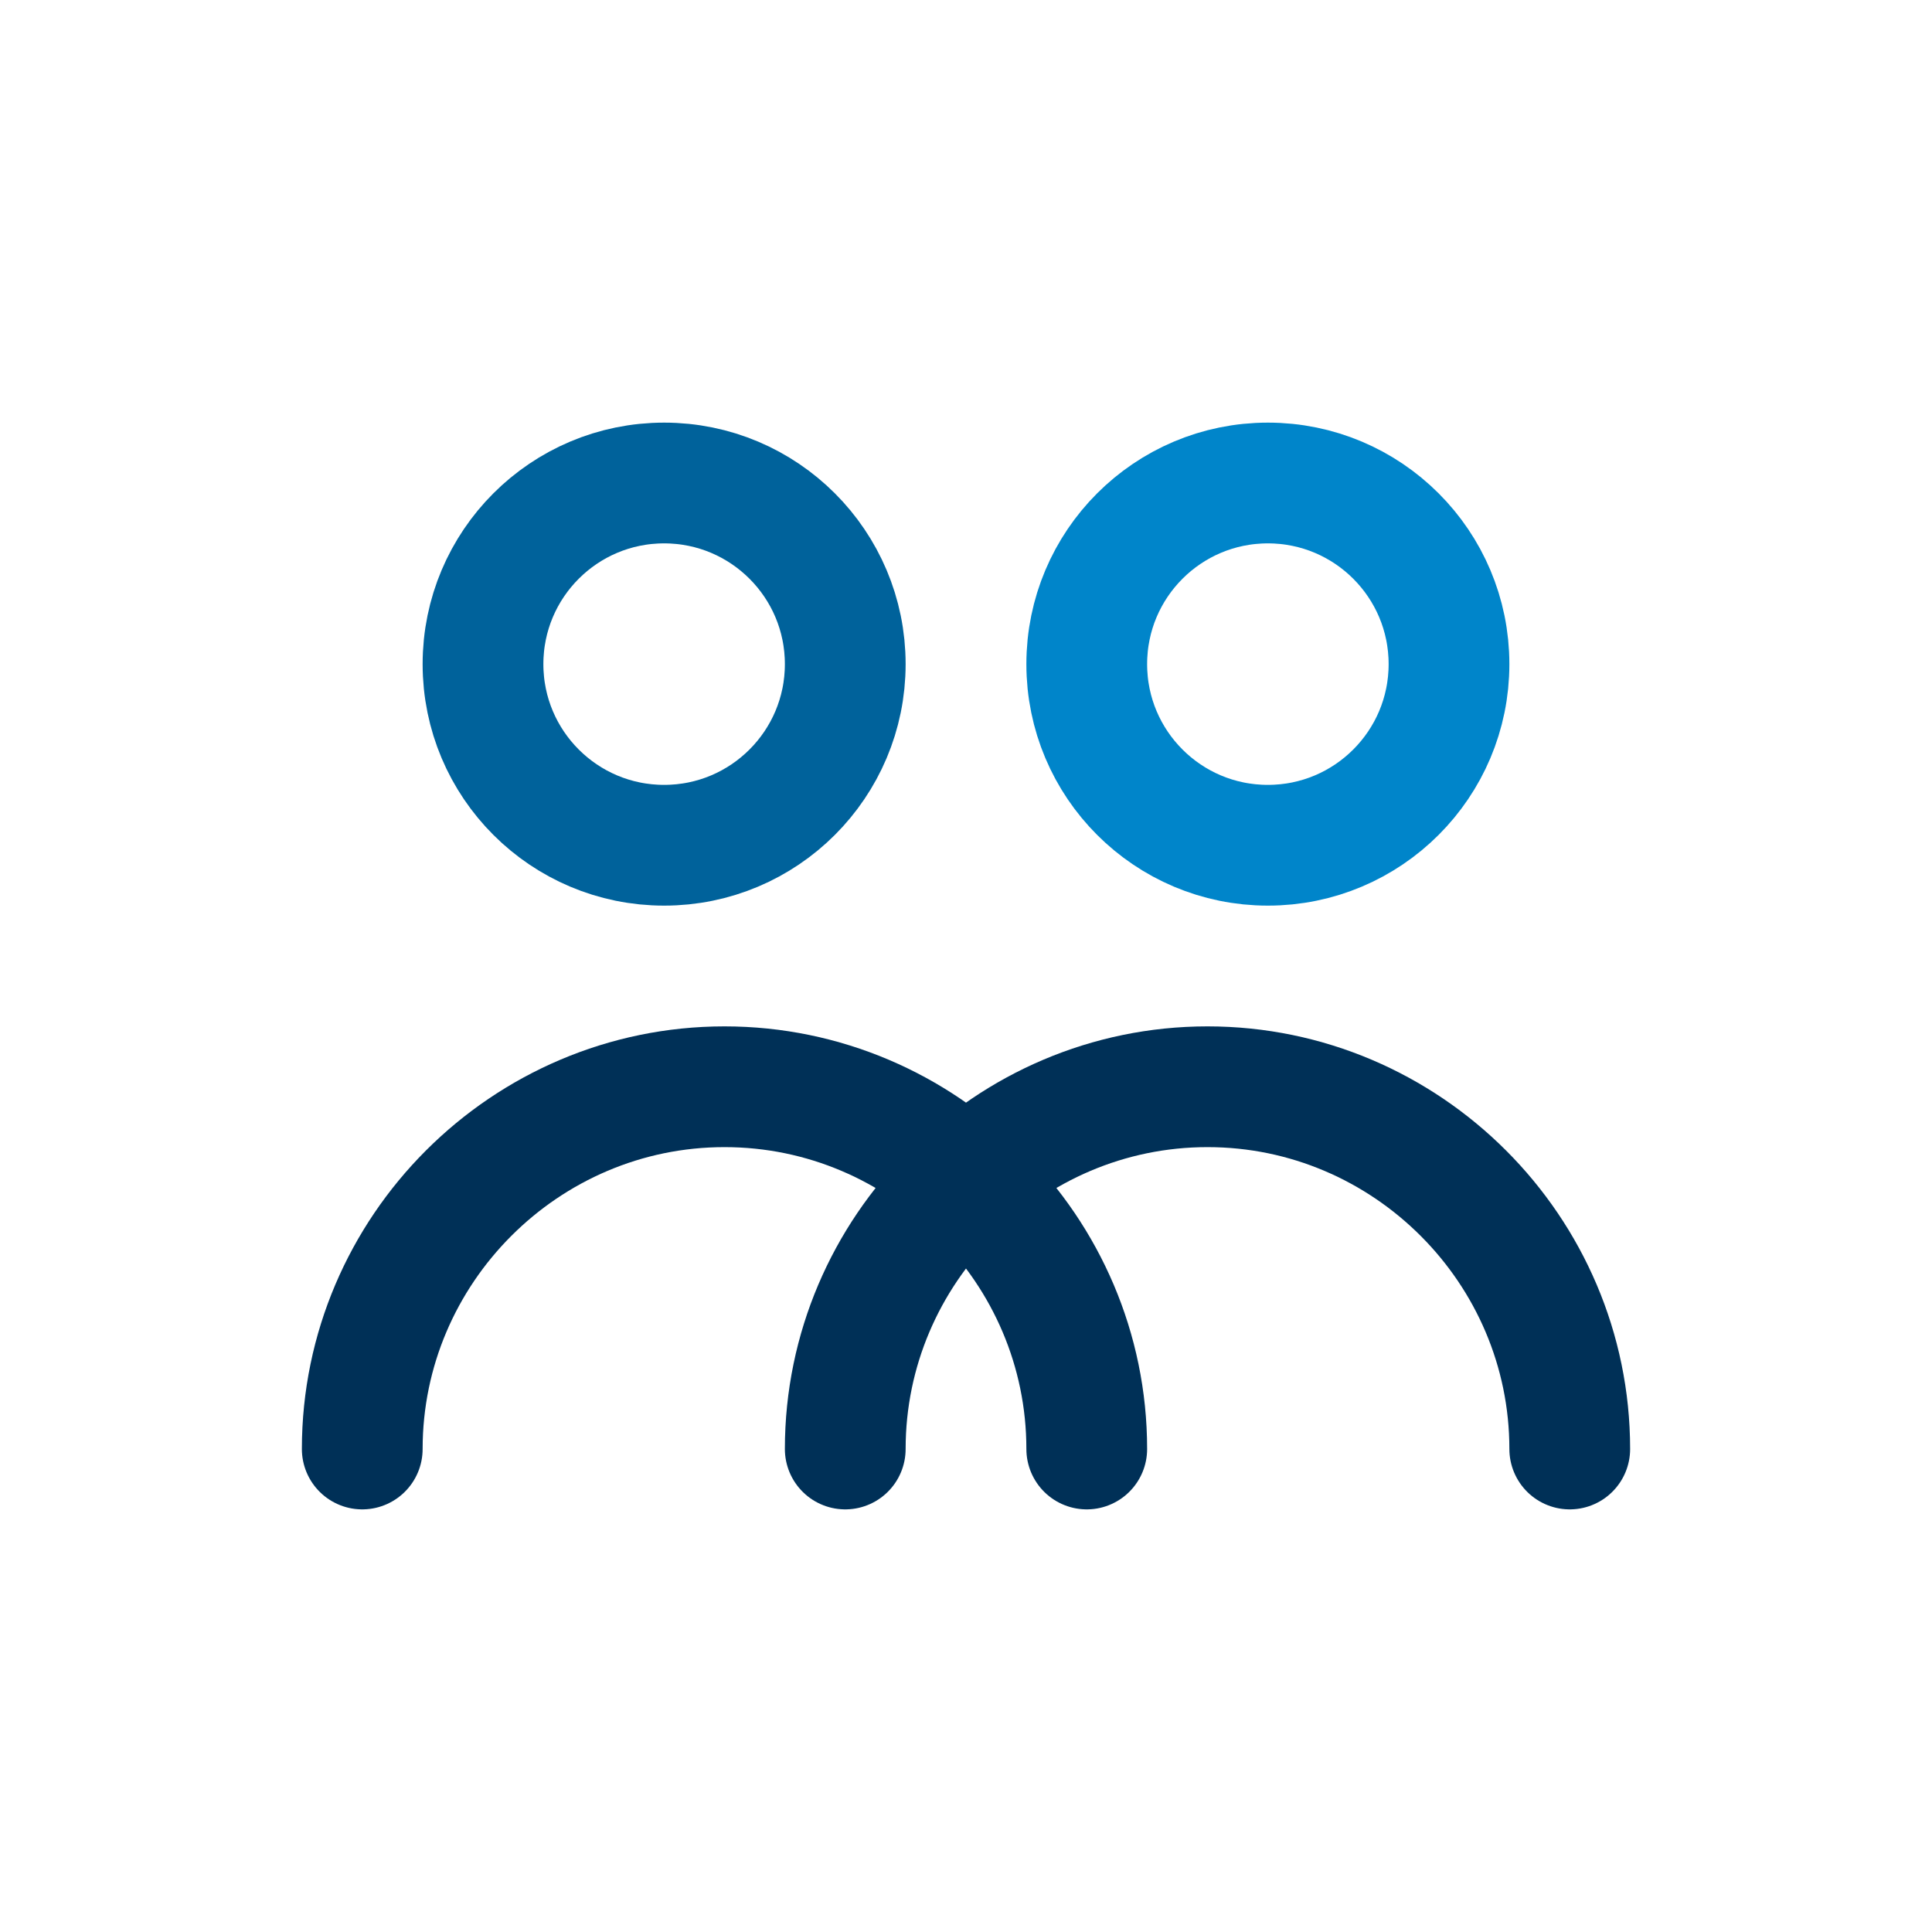
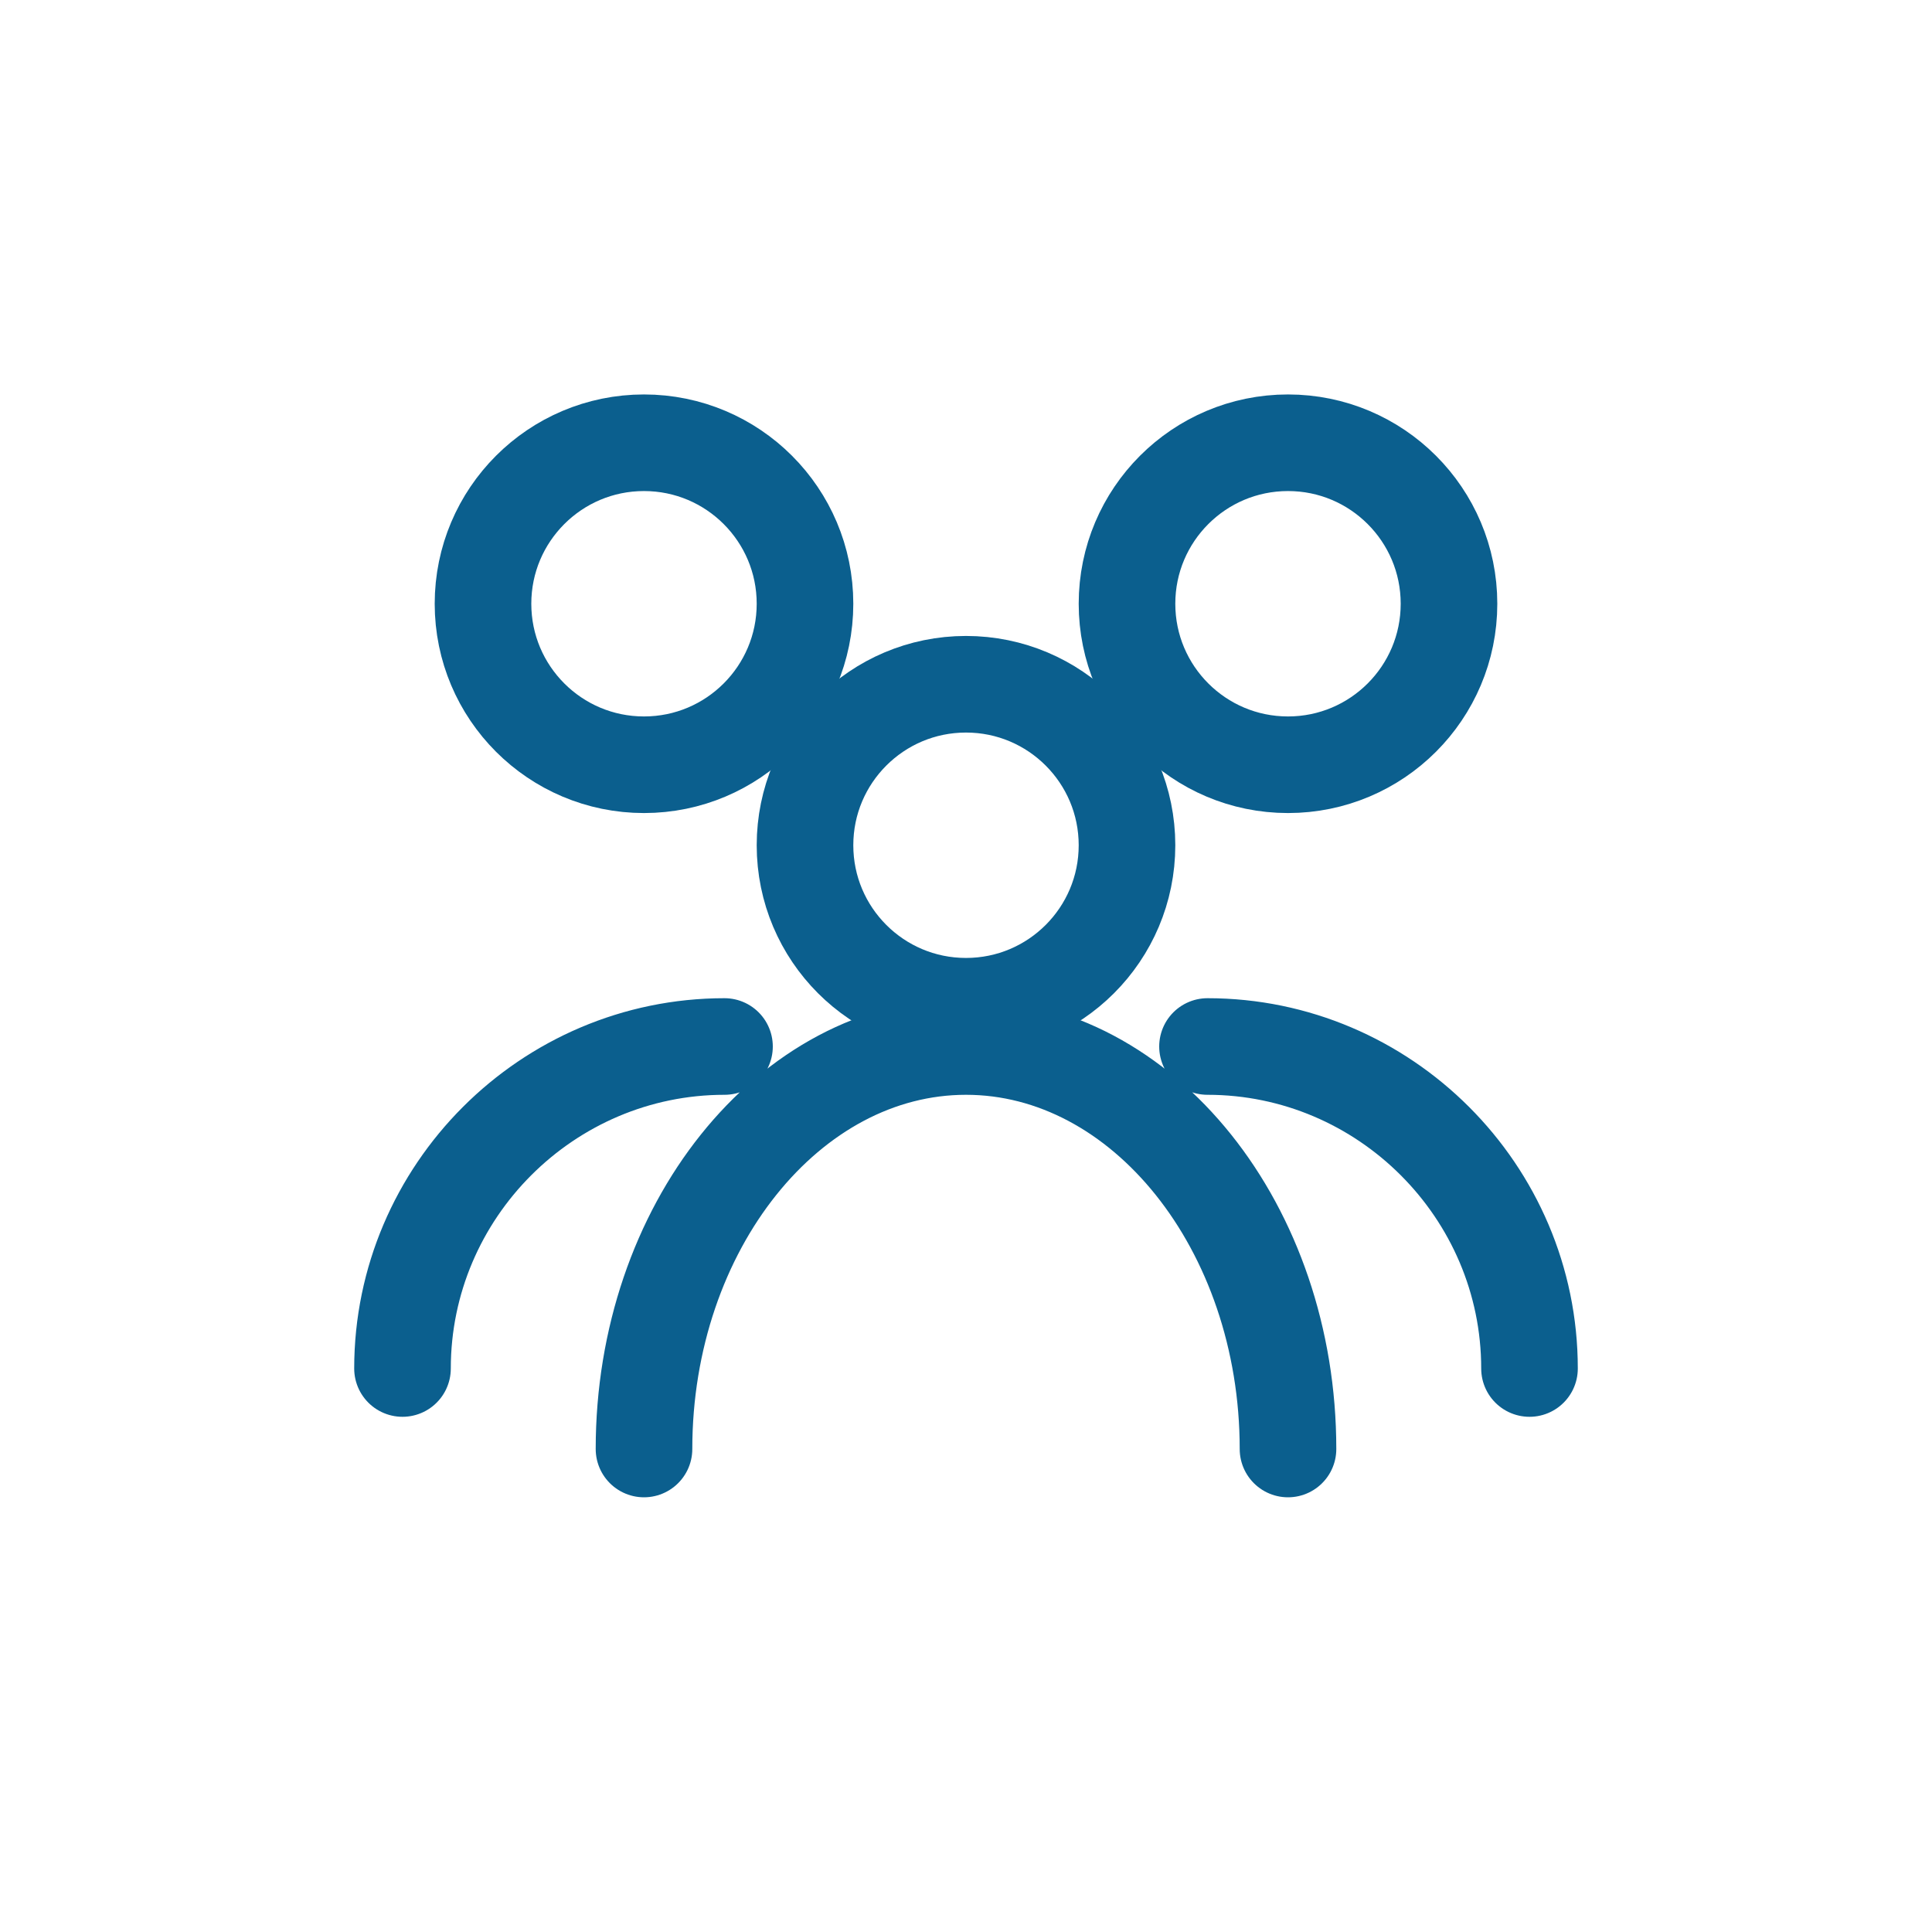
- <svg xmlns="http://www.w3.org/2000/svg" viewBox="0 0 32 32" fill="none">
-   <circle cx="11" cy="11" r="3" stroke="#00629B" stroke-width="2" />
-   <circle cx="21" cy="11" r="3" stroke="#0085CA" stroke-width="2" />
-   <path d="M6 24c0-3.3 2.7-6 6-6s6 2.7 6 6M14 24c0-3.3 2.7-6 6-6s6 2.7 6 6" stroke="#003057" stroke-width="2" stroke-linecap="round" />
+ <svg xmlns="http://www.w3.org/2000/svg" viewBox="0 0 48 48" fill="none">
+   <circle cx="16" cy="15" r="4" stroke="#0B5F8E" stroke-width="2.4" />
+   <circle cx="32" cy="15" r="4" stroke="#0B5F8E" stroke-width="2.4" />
+   <circle cx="24" cy="21" r="4" stroke="#0B5F8E" stroke-width="2.4" />
+   <path d="M10 34c0-4.4 3.6-8 8-8M30 26c4.4 0 8 3.6 8 8M16 36c0-5.5 3.6-10 8-10s8 4.5 8 10" stroke="#0B5F8E" stroke-width="2.4" stroke-linecap="round" />
</svg>
